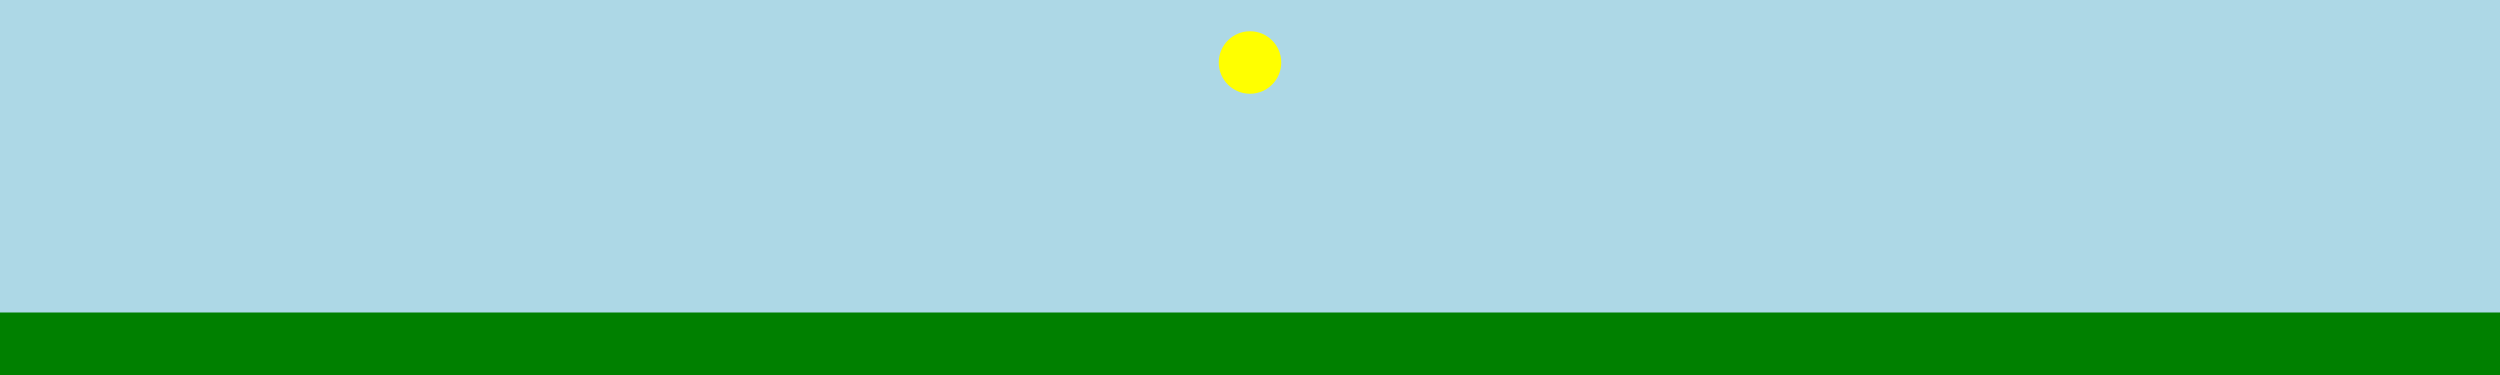
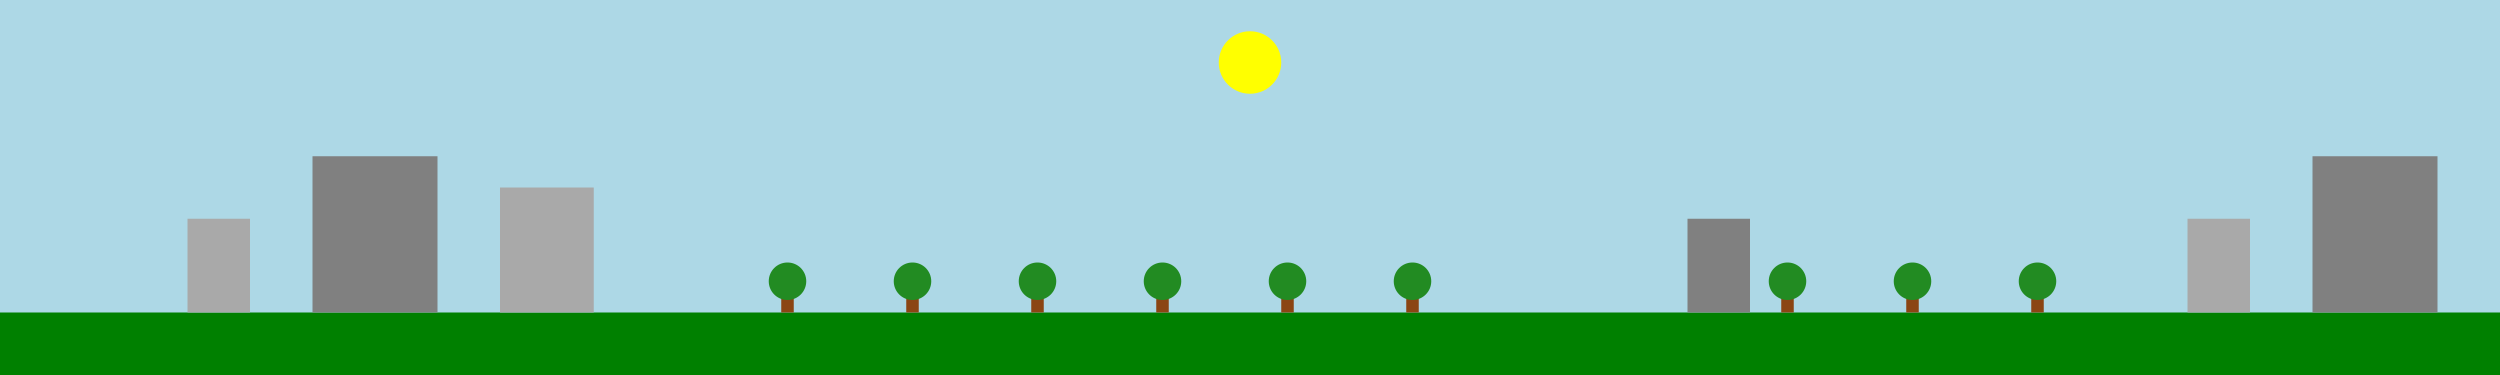
<svg xmlns="http://www.w3.org/2000/svg" viewBox="0 0 4000 600">
  <rect width="4000" height="600" fill="lightblue" />
  <rect y="500" width="4000" height="100" fill="green" />
  <circle cx="2000" cy="100" r="50" fill="yellow" />
+   <rect x="300" y="350" width="100" height="150" fill="darkgray" />
+   <rect x="500" y="250" width="200" height="250" fill="gray" />
+   <rect x="800" y="300" width="150" height="200" fill="darkgray" />
+   <rect x="2700" y="350" width="100" height="150" fill="gray" />
+   <rect x="3500" y="350" width="100" height="150" fill="darkgray" />
+   <rect x="3700" y="250" width="200" height="250" fill="gray" />
+   <rect x="1250" y="450" width="20" height="50" fill="saddlebrown" />
+   <circle cx="1260" cy="450" r="30" fill="forestgreen" />
+   <rect x="1450" y="450" width="20" height="50" fill="saddlebrown" />
+   <circle cx="1460" cy="450" r="30" fill="forestgreen" />
+   <rect x="1650" y="450" width="20" height="50" fill="saddlebrown" />
+   <circle cx="1660" cy="450" r="30" fill="forestgreen" />
+   <rect x="1850" y="450" width="20" height="50" fill="saddlebrown" />
+   <circle cx="1860" cy="450" r="30" fill="forestgreen" />
+   <rect x="2050" y="450" width="20" height="50" fill="saddlebrown" />
+   <circle cx="2060" cy="450" r="30" fill="forestgreen" />
+   <rect x="2250" y="450" width="20" height="50" fill="saddlebrown" />
+   <circle cx="2260" cy="450" r="30" fill="forestgreen" />
+   <rect x="2850" y="450" width="20" height="50" fill="saddlebrown" />
+   <circle cx="2860" cy="450" r="30" fill="forestgreen" />
+   <rect x="3050" y="450" width="20" height="50" fill="saddlebrown" />
+   <circle cx="3060" cy="450" r="30" fill="forestgreen" />
+   <rect x="3250" y="450" width="20" height="50" fill="saddlebrown" />
+   <circle cx="3260" cy="450" r="30" fill="forestgreen" />
</svg>
